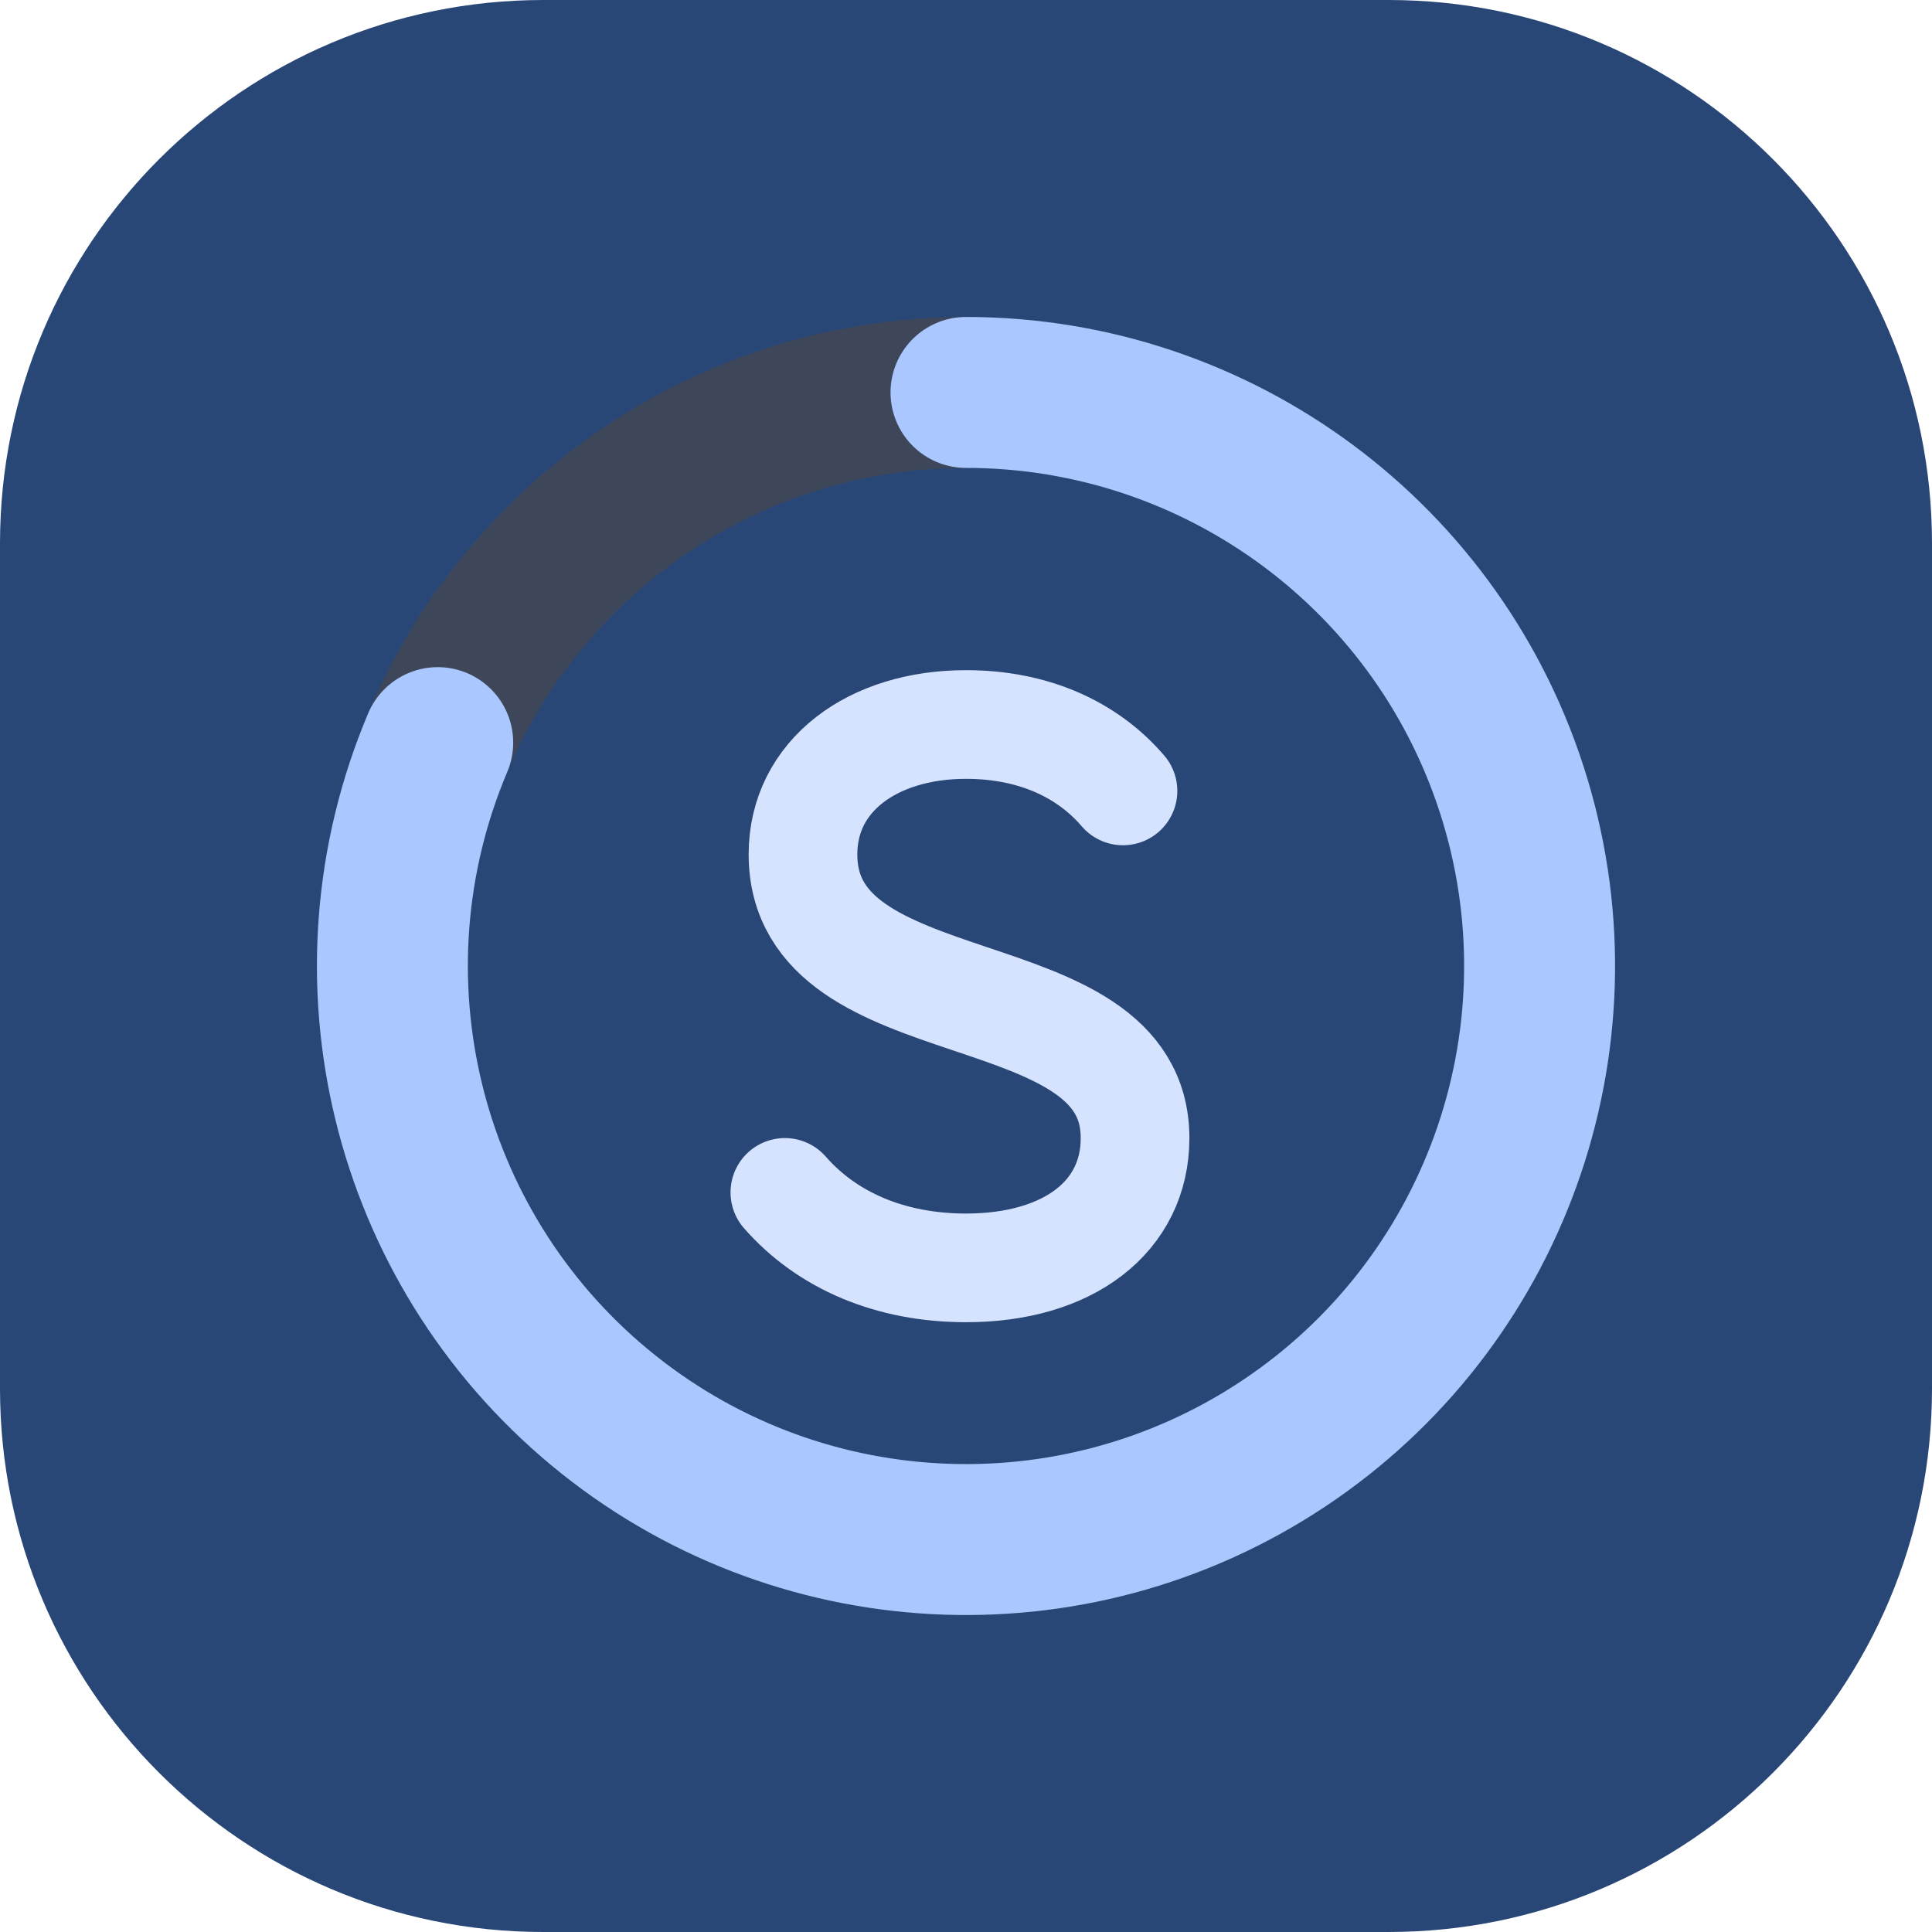
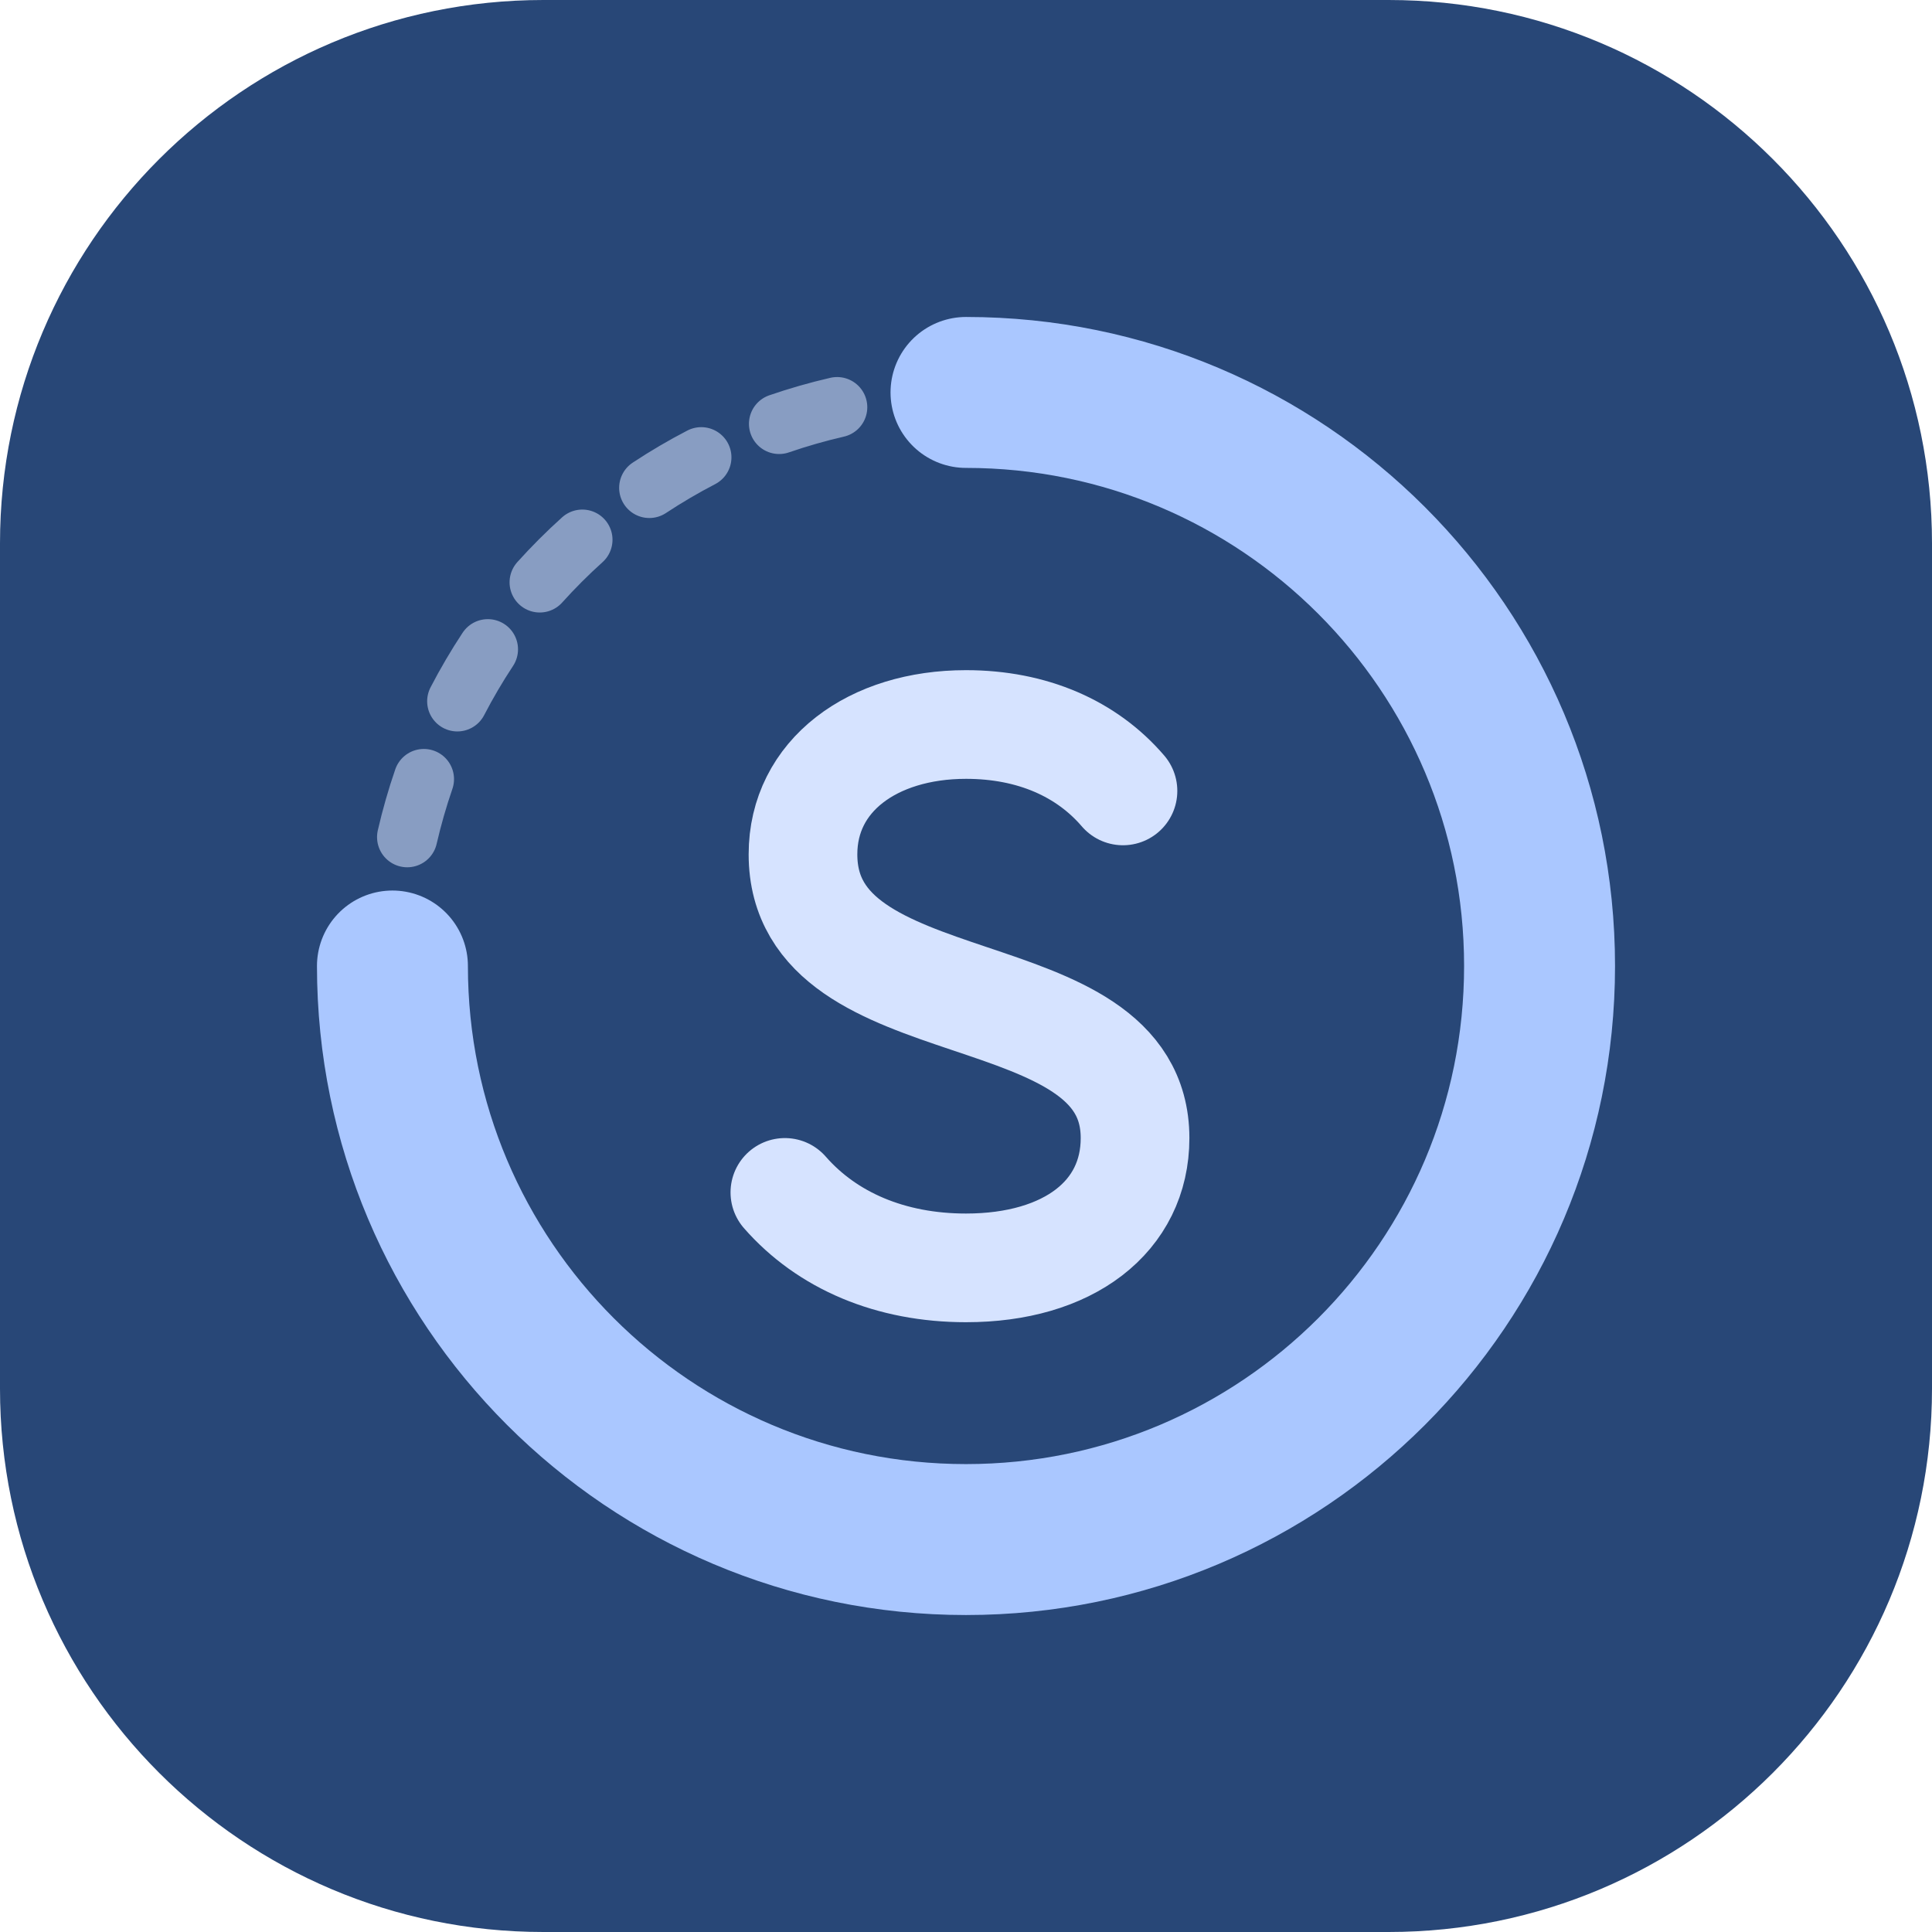
<svg xmlns="http://www.w3.org/2000/svg" viewBox="0 0 64 64">
  <rect width="64" height="64" rx="18" fill="#284777" />
-   <circle cx="32" cy="32" r="19" fill="none" stroke="#3e4759" stroke-width="5" />
-   <path d="M32 13a19 19 0 1 1-17.5 11.6" fill="none" stroke="#aac7ff" stroke-width="5" stroke-linecap="round" />
+   <path d="M13.49 27.73A19 19 0 0 1 14.04 25.81M15.15 23.23A19 19 0 0 1 16.16 21.51M17.88 19.29A19 19 0 0 1 19.29 17.88M21.51 16.16A19 19 0 0 1 23.23 15.15M25.81 14.04A19 19 0 0 1 27.73 13.49" fill="none" stroke="#d6e3ff" stroke-opacity=".55" stroke-width="2" stroke-linecap="round" />
+   <path d="M32 13A19 19 0 1 1 13 32" fill="none" stroke="#aac7ff" stroke-width="5" stroke-linecap="round" />
  <path d="M26 39.5c1.4 1.6 3.5 2.5 6 2.5 3.4 0 5.6-1.7 5.6-4.3 0-5.6-11-3.6-11-9.4 0-2.6 2.3-4.3 5.4-4.3 2.2 0 4 .8 5.2 2.2" fill="none" stroke="#d6e3ff" stroke-width="3.6" stroke-linecap="round" />
</svg>
